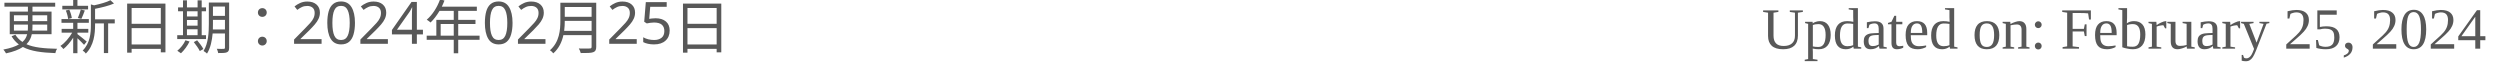
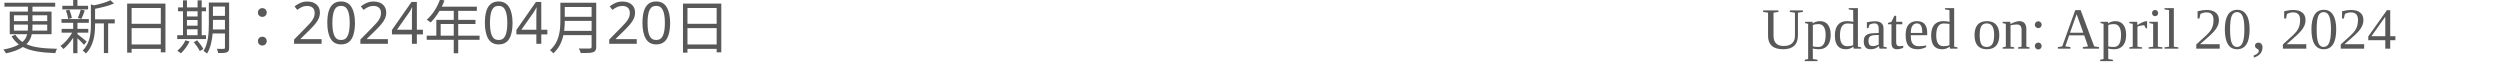
<svg xmlns="http://www.w3.org/2000/svg" width="514px" height="13px" viewBox="0 0 514 13" version="1.1">
  <g id="页面-1" stroke="none" stroke-width="1" fill="none" fill-rule="evenodd" font-family="STSongti-SC-Regular, Songti SC" font-size="12" font-weight="normal" letter-spacing="-0.05" line-spacing="17">
-     <text id="更新日期：2024年02月25日-Stati" fill="#585858">
-       <tspan x="0.128" y="10">更新日期：2024年02月25日                                                                               </tspan>
-       <tspan x="362.246" y="10" font-family="TimesNewRomanPSMT, Times New Roman">Updated on: February 25, 2024</tspan>
+     <text id="更新日期：2024年04月20日-Stati" fill="#585858">
+       <tspan x="0.128" y="10">更新日期：2024年04月20日                                                                               </tspan>
+       <tspan x="362.246" y="10" font-family="TimesNewRomanPSMT, Times New Roman">Updated on: April 20, 2024</tspan>
    </text>
  </g>
</svg>
